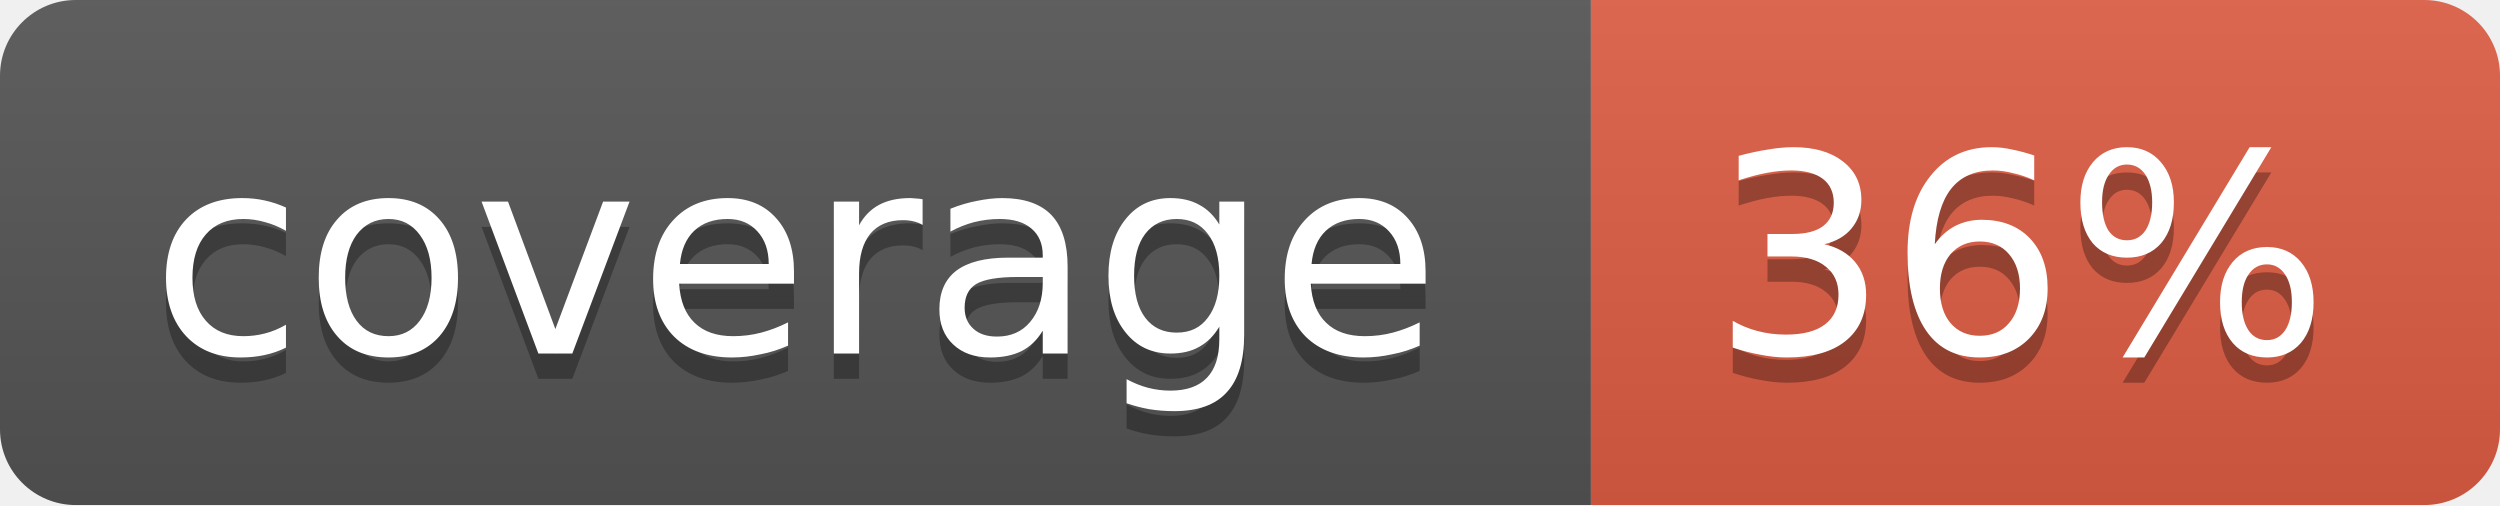
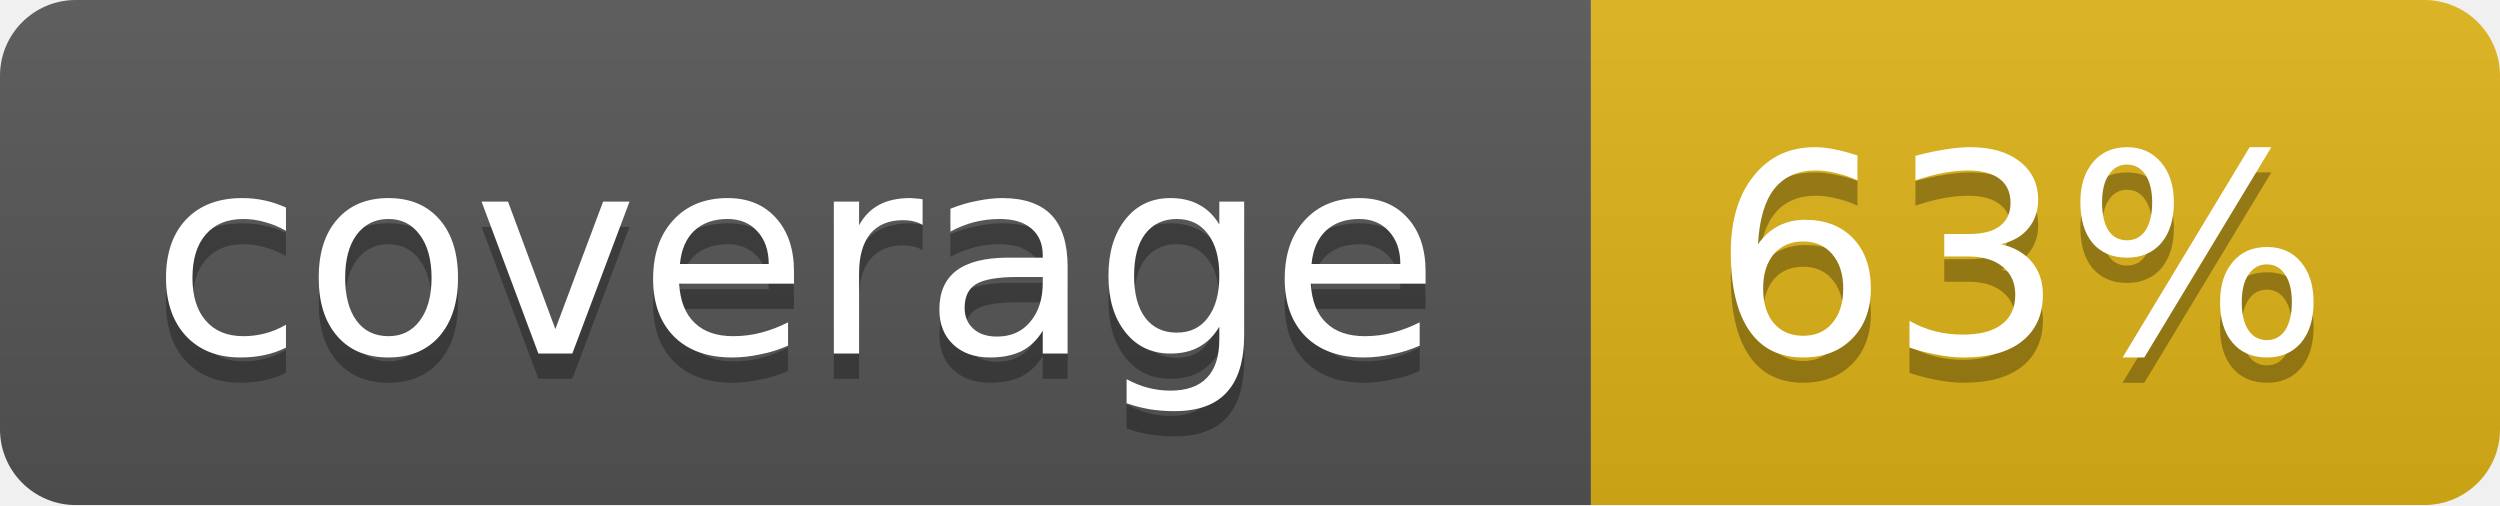
<svg xmlns="http://www.w3.org/2000/svg" width="99" height="20">
  <linearGradient id="b" x2="0" y2="100%">
    <stop offset="0" stop-color="#bbb" stop-opacity=".1" />
    <stop offset="1" stop-opacity=".1" />
  </linearGradient>
  <mask id="a">
    <rect width="99" height="20" rx="3" fill="#fff" />
  </mask>
  <g mask="url(#a)">
    <path fill="#555" d="M0 0h63v20H0z" />
-     <path fill="#e05d44" d="M63 0h36v20H63z" />
+     <path fill="#dfb317" d="M63 0h36v20H63z" />
    <path fill="url(#b)" d="M0 0h99v20H0z" />
  </g>
  <g fill="#fff" text-anchor="middle" font-family="DejaVu Sans,Verdana,Geneva,sans-serif" font-size="11">
    <text x="31.5" y="15" fill="#010101" fill-opacity=".3">coverage</text>
    <text x="31.5" y="14">coverage</text>
-     <text x="80" y="15" fill="#010101" fill-opacity=".3">36%</text>
-     <text x="80" y="14">36%</text>
+     <text x="80" y="15" fill="#010101" fill-opacity=".3">63%</text>
+     <text x="80" y="14">63%</text>
  </g>
</svg>
